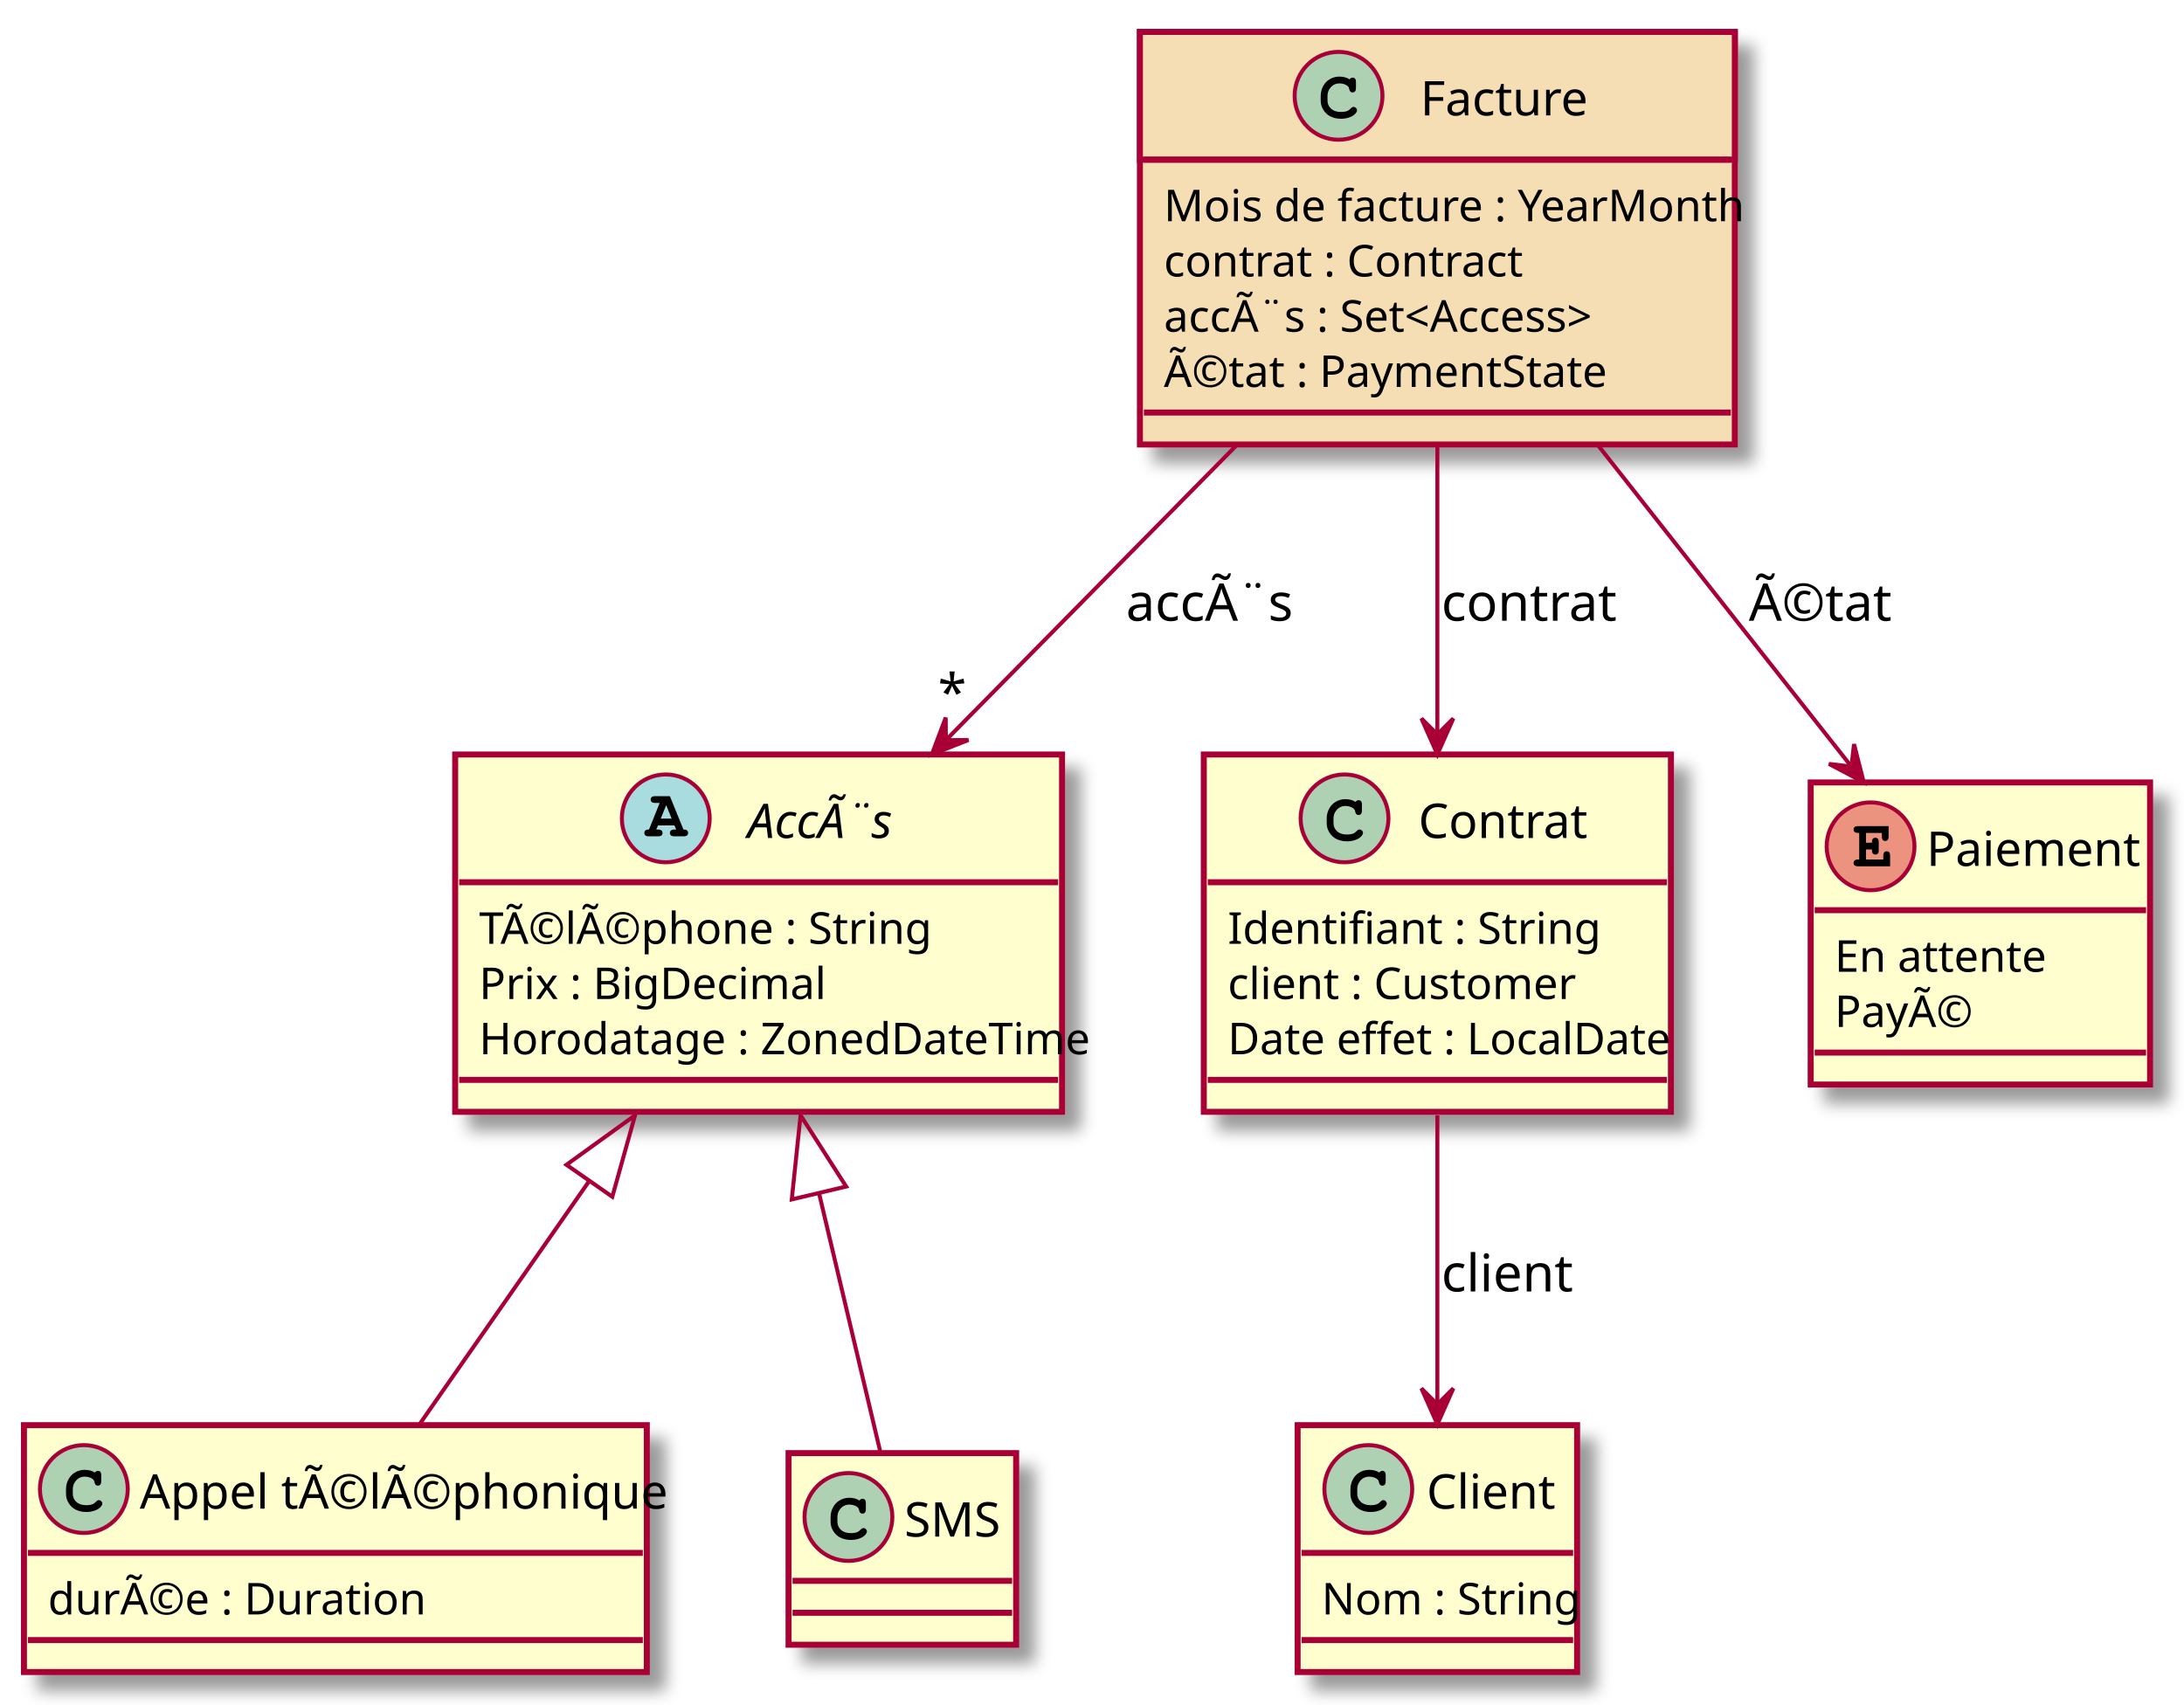
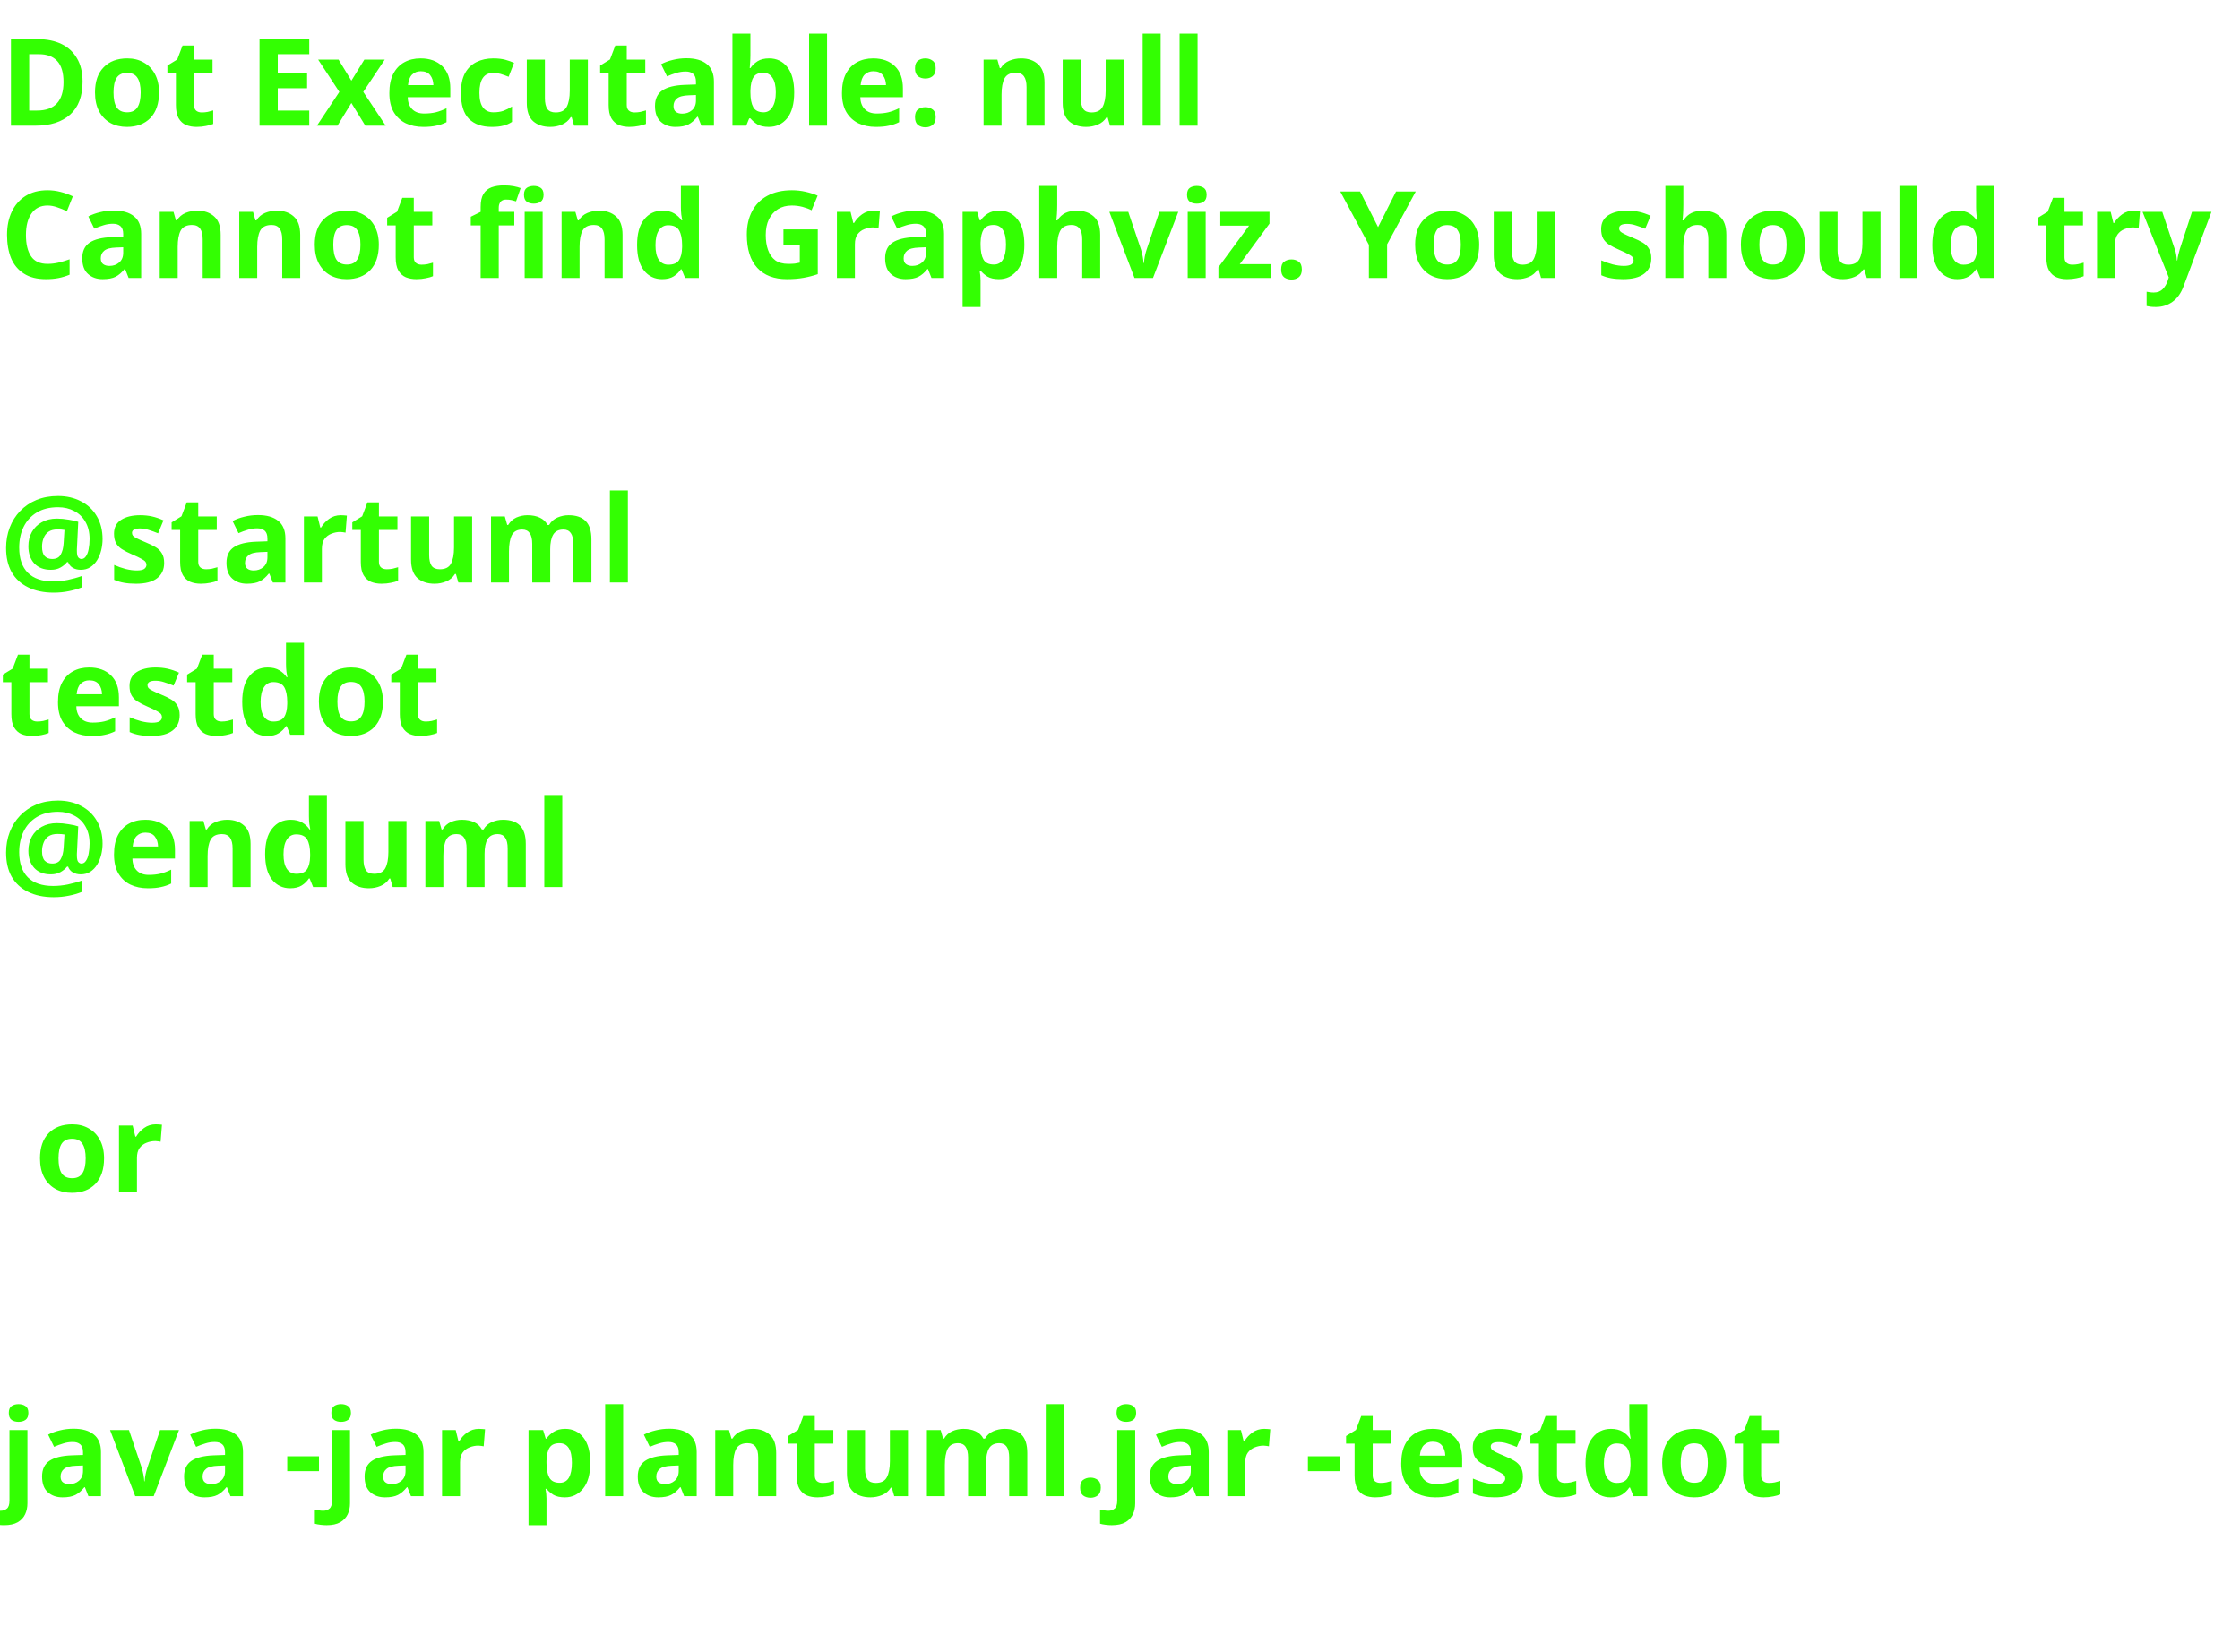
- <svg xmlns="http://www.w3.org/2000/svg" xmlns:xlink="http://www.w3.org/1999/xlink" height="427px" style="width:547px;height:427px;" version="1.1" viewBox="0 0 547 427" width="547px">
-   <defs>
-     <filter height="300%" id="f1" width="300%" x="-1" y="-1">
-       <feGaussianBlur result="blurOut" stdDeviation="2.0" />
-       <feColorMatrix in="blurOut" result="blurOut2" type="matrix" values="0 0 0 0 0 0 0 0 0 0 0 0 0 0 0 0 0 0 .4 0" />
-       <feOffset dx="4.0" dy="4.0" in="blurOut2" result="blurOut3" />
-       <feBlend in="SourceGraphic" in2="blurOut3" mode="normal" />
-     </filter>
-   </defs>
+ <svg xmlns="http://www.w3.org/2000/svg" height="191px" style="width:259px;height:191px;background:#000000;" version="1.1" viewBox="0 0 259 191" width="259px">
+   <defs />
  <g>
-     <a target="_top" xlink:href="glossary.html#glossaryid-400" xlink:title="AccÃ¨s">
-       <rect fill="#FEFECE" filter="url(#f1)" height="89.508" style="stroke: #A80036; stroke-width: 1.5;" width="152" x="114" y="189" />
-       <ellipse cx="166.75" cy="205" fill="#A9DCDF" rx="11" ry="11" style="stroke: #A80036; stroke-width: 1.0;" />
-       <path d="M168.938,206.766 L164.797,206.766 L164.375,207.797 L164.797,207.797 Q165.406,207.797 165.672,208.031 Q165.938,208.266 165.938,208.656 Q165.938,209.031 165.672,209.266 Q165.406,209.5 164.797,209.5 L162.5,209.5 Q161.891,209.5 161.633,209.266 Q161.375,209.031 161.375,208.641 Q161.375,208.266 161.648,208.023 Q161.922,207.781 162.547,207.797 L165.219,201.141 L164.109,201.141 Q163.5,201.141 163.234,200.906 Q162.969,200.672 162.969,200.281 Q162.969,199.906 163.234,199.672 Q163.5,199.438 164.109,199.438 L167.781,199.438 L171.172,207.797 Q171.766,207.797 171.953,207.938 Q172.344,208.203 172.344,208.656 Q172.344,209.031 172.086,209.266 Q171.828,209.5 171.219,209.5 L168.922,209.5 Q168.312,209.5 168.047,209.266 Q167.781,209.031 167.781,208.641 Q167.781,208.266 168.047,208.031 Q168.312,207.797 168.922,207.797 L169.344,207.797 L168.938,206.766 Z M168.219,205.062 L166.859,201.688 L165.484,205.062 L168.219,205.062 Z " />
-       <text fill="#000000" font-family="sans-serif" font-size="12" font-style="italic" lengthAdjust="spacingAndGlyphs" textLength="38" x="187.25" y="209.91">AccÃ¨s</text>
-       <line style="stroke: #A80036; stroke-width: 1.5;" x1="115" x2="265" y1="221" y2="221" />
-     </a>
-     <a target="_top" xlink:href="glossary.html#glossaryid-401" xlink:title="TÃ©lÃ©phone">
-       <text fill="#000000" font-family="sans-serif" font-size="11" lengthAdjust="spacingAndGlyphs" textLength="107" x="120" y="236.419">TÃ©lÃ©phone : String</text>
-     </a>
-     <a target="_top" xlink:href="glossary.html#glossaryid-402" xlink:title="Prix">
-       <text fill="#000000" font-family="sans-serif" font-size="11" lengthAdjust="spacingAndGlyphs" textLength="79" x="120" y="250.255">Prix : BigDecimal</text>
-     </a>
-     <a target="_top" xlink:href="glossary.html#glossaryid-403" xlink:title="Horodatage">
-       <text fill="#000000" font-family="sans-serif" font-size="11" lengthAdjust="spacingAndGlyphs" textLength="140" x="120" y="264.091">Horodatage : ZonedDateTime</text>
-     </a>
-     <line style="stroke: #A80036; stroke-width: 1.5;" x1="115" x2="265" y1="270.508" y2="270.508" />
-     <a target="_top" xlink:href="glossary.html#glossaryid-500" xlink:title="Appel tÃ©lÃ©phonique">
-       <rect fill="#FEFECE" filter="url(#f1)" height="61.836" style="stroke: #A80036; stroke-width: 1.5;" width="156" x="6" y="357" />
-       <ellipse cx="21" cy="373" fill="#ADD1B2" rx="11" ry="11" style="stroke: #A80036; stroke-width: 1.0;" />
-       <path d="M23.766,368.875 Q23.922,368.656 24.109,368.547 Q24.297,368.438 24.516,368.438 Q24.891,368.438 25.125,368.695 Q25.359,368.953 25.359,369.562 L25.359,371.016 Q25.359,371.625 25.125,371.891 Q24.891,372.156 24.516,372.156 Q24.172,372.156 23.969,371.953 Q23.766,371.766 23.656,371.25 Q23.609,370.891 23.422,370.703 Q23.094,370.328 22.484,370.109 Q21.875,369.891 21.25,369.891 Q20.484,369.891 19.852,370.219 Q19.219,370.547 18.727,371.297 Q18.234,372.047 18.234,373.078 L18.234,374.172 Q18.234,375.406 19.125,376.227 Q20.016,377.047 21.609,377.047 Q22.547,377.047 23.203,376.797 Q23.594,376.641 24.016,376.203 Q24.281,375.938 24.43,375.859 Q24.578,375.781 24.781,375.781 Q25.109,375.781 25.367,376.039 Q25.625,376.297 25.625,376.641 Q25.625,376.984 25.281,377.391 Q24.781,377.969 23.984,378.297 Q22.906,378.75 21.609,378.75 Q20.094,378.75 18.891,378.125 Q17.906,377.625 17.219,376.555 Q16.531,375.484 16.531,374.203 L16.531,373.047 Q16.531,371.719 17.148,370.57 Q17.766,369.422 18.859,368.805 Q19.953,368.188 21.188,368.188 Q21.922,368.188 22.57,368.352 Q23.219,368.516 23.766,368.875 Z " />
-       <text fill="#000000" font-family="sans-serif" font-size="12" lengthAdjust="spacingAndGlyphs" textLength="124" x="35" y="377.91">Appel tÃ©lÃ©phonique</text>
-       <line style="stroke: #A80036; stroke-width: 1.5;" x1="7" x2="161" y1="389" y2="389" />
-     </a>
-     <a target="_top" xlink:href="glossary.html#glossaryid-501" xlink:title="durÃ©e">
-       <text fill="#000000" font-family="sans-serif" font-size="11" lengthAdjust="spacingAndGlyphs" textLength="87" x="12" y="404.419">durÃ©e : Duration</text>
-     </a>
-     <line style="stroke: #A80036; stroke-width: 1.5;" x1="7" x2="161" y1="410.836" y2="410.836" />
-     <a target="_top" xlink:href="glossary.html#glossaryid-300" xlink:title="Client">
-       <rect fill="#FEFECE" filter="url(#f1)" height="61.836" style="stroke: #A80036; stroke-width: 1.5;" width="70" x="325" y="357" />
-       <ellipse cx="342.7" cy="373" fill="#ADD1B2" rx="11" ry="11" style="stroke: #A80036; stroke-width: 1.0;" />
-       <path d="M345.466,368.875 Q345.622,368.656 345.809,368.547 Q345.997,368.438 346.216,368.438 Q346.591,368.438 346.825,368.695 Q347.059,368.953 347.059,369.562 L347.059,371.016 Q347.059,371.625 346.825,371.891 Q346.591,372.156 346.216,372.156 Q345.872,372.156 345.669,371.953 Q345.466,371.766 345.356,371.25 Q345.309,370.891 345.122,370.703 Q344.794,370.328 344.184,370.109 Q343.575,369.891 342.95,369.891 Q342.184,369.891 341.552,370.219 Q340.919,370.547 340.427,371.297 Q339.934,372.047 339.934,373.078 L339.934,374.172 Q339.934,375.406 340.825,376.227 Q341.716,377.047 343.309,377.047 Q344.247,377.047 344.903,376.797 Q345.294,376.641 345.716,376.203 Q345.981,375.938 346.13,375.859 Q346.278,375.781 346.481,375.781 Q346.809,375.781 347.067,376.039 Q347.325,376.297 347.325,376.641 Q347.325,376.984 346.981,377.391 Q346.481,377.969 345.684,378.297 Q344.606,378.75 343.309,378.75 Q341.794,378.75 340.591,378.125 Q339.606,377.625 338.919,376.555 Q338.231,375.484 338.231,374.203 L338.231,373.047 Q338.231,371.719 338.848,370.57 Q339.466,369.422 340.559,368.805 Q341.653,368.188 342.887,368.188 Q343.622,368.188 344.27,368.352 Q344.919,368.516 345.466,368.875 Z " />
-       <text fill="#000000" font-family="sans-serif" font-size="12" lengthAdjust="spacingAndGlyphs" textLength="32" x="357.3" y="377.91">Client</text>
-       <line style="stroke: #A80036; stroke-width: 1.5;" x1="326" x2="394" y1="389" y2="389" />
-     </a>
-     <a target="_top" xlink:href="glossary.html#glossaryid-301" xlink:title="Nom">
-       <text fill="#000000" font-family="sans-serif" font-size="11" lengthAdjust="spacingAndGlyphs" textLength="58" x="331" y="404.419">Nom : String</text>
-     </a>
-     <line style="stroke: #A80036; stroke-width: 1.5;" x1="326" x2="394" y1="410.836" y2="410.836" />
-     <a target="_top" xlink:href="glossary.html#glossaryid-200" xlink:title="Contrat">
-       <rect fill="#FEFECE" filter="url(#f1)" height="89.508" style="stroke: #A80036; stroke-width: 1.5;" width="117" x="301.5" y="189" />
-       <ellipse cx="336.75" cy="205" fill="#ADD1B2" rx="11" ry="11" style="stroke: #A80036; stroke-width: 1.0;" />
-       <path d="M339.516,200.875 Q339.672,200.656 339.859,200.547 Q340.047,200.438 340.266,200.438 Q340.641,200.438 340.875,200.695 Q341.109,200.953 341.109,201.562 L341.109,203.016 Q341.109,203.625 340.875,203.891 Q340.641,204.156 340.266,204.156 Q339.922,204.156 339.719,203.953 Q339.516,203.766 339.406,203.25 Q339.359,202.891 339.172,202.703 Q338.844,202.328 338.234,202.109 Q337.625,201.891 337,201.891 Q336.234,201.891 335.602,202.219 Q334.969,202.547 334.477,203.297 Q333.984,204.047 333.984,205.078 L333.984,206.172 Q333.984,207.406 334.875,208.227 Q335.766,209.047 337.359,209.047 Q338.297,209.047 338.953,208.797 Q339.344,208.641 339.766,208.203 Q340.031,207.938 340.18,207.859 Q340.328,207.781 340.531,207.781 Q340.859,207.781 341.117,208.039 Q341.375,208.297 341.375,208.641 Q341.375,208.984 341.031,209.391 Q340.531,209.969 339.734,210.297 Q338.656,210.75 337.359,210.75 Q335.844,210.75 334.641,210.125 Q333.656,209.625 332.969,208.555 Q332.281,207.484 332.281,206.203 L332.281,205.047 Q332.281,203.719 332.898,202.57 Q333.516,201.422 334.609,200.805 Q335.703,200.188 336.938,200.188 Q337.672,200.188 338.32,200.352 Q338.969,200.516 339.516,200.875 Z " />
-       <text fill="#000000" font-family="sans-serif" font-size="12" lengthAdjust="spacingAndGlyphs" textLength="40" x="355.25" y="209.91">Contrat</text>
-       <line style="stroke: #A80036; stroke-width: 1.5;" x1="302.5" x2="417.5" y1="221" y2="221" />
-     </a>
-     <a target="_top" xlink:href="glossary.html#glossaryid-201" xlink:title="Identifiant">
-       <text fill="#000000" font-family="sans-serif" font-size="11" lengthAdjust="spacingAndGlyphs" textLength="83" x="307.5" y="236.419">Identifiant : String</text>
-     </a>
-     <a target="_top" xlink:href="glossary.html#glossaryid-202" xlink:title="client">
-       <text fill="#000000" font-family="sans-serif" font-size="11" lengthAdjust="spacingAndGlyphs" textLength="80" x="307.5" y="250.255">client : Customer</text>
-     </a>
-     <a target="_top" xlink:href="glossary.html#glossaryid-203" xlink:title="Date effet">
-       <text fill="#000000" font-family="sans-serif" font-size="11" lengthAdjust="spacingAndGlyphs" textLength="105" x="307.5" y="264.091">Date effet : LocalDate</text>
-     </a>
-     <line style="stroke: #A80036; stroke-width: 1.5;" x1="302.5" x2="417.5" y1="270.508" y2="270.508" />
-     <a target="_top" xlink:href="glossary.html#glossaryid-100" xlink:title="Facture">
-       <rect fill="#F5DEB3" filter="url(#f1)" height="103.344" style="stroke: #A80036; stroke-width: 1.5;" width="149" x="285.5" y="8" />
-       <rect fill="#F5DEB3" height="32" style="stroke: #A80036; stroke-width: 1.5;" width="149" x="285.5" y="8" />
-       <ellipse cx="335.25" cy="24" fill="#ADD1B2" rx="11" ry="11" style="stroke: #A80036; stroke-width: 1.0;" />
-       <path d="M338.016,19.875 Q338.172,19.656 338.359,19.547 Q338.547,19.438 338.766,19.438 Q339.141,19.438 339.375,19.695 Q339.609,19.953 339.609,20.562 L339.609,22.016 Q339.609,22.625 339.375,22.891 Q339.141,23.156 338.766,23.156 Q338.422,23.156 338.219,22.953 Q338.016,22.766 337.906,22.25 Q337.859,21.891 337.672,21.703 Q337.344,21.328 336.734,21.109 Q336.125,20.891 335.5,20.891 Q334.734,20.891 334.102,21.219 Q333.469,21.547 332.977,22.297 Q332.484,23.047 332.484,24.078 L332.484,25.172 Q332.484,26.406 333.375,27.227 Q334.266,28.047 335.859,28.047 Q336.797,28.047 337.453,27.797 Q337.844,27.641 338.266,27.203 Q338.531,26.938 338.68,26.859 Q338.828,26.781 339.031,26.781 Q339.359,26.781 339.617,27.039 Q339.875,27.297 339.875,27.641 Q339.875,27.984 339.531,28.391 Q339.031,28.969 338.234,29.297 Q337.156,29.75 335.859,29.75 Q334.344,29.75 333.141,29.125 Q332.156,28.625 331.469,27.555 Q330.781,26.484 330.781,25.203 L330.781,24.047 Q330.781,22.719 331.398,21.57 Q332.016,20.422 333.109,19.805 Q334.203,19.188 335.438,19.188 Q336.172,19.188 336.82,19.352 Q337.469,19.516 338.016,19.875 Z " />
-       <text fill="#000000" font-family="sans-serif" font-size="12" lengthAdjust="spacingAndGlyphs" textLength="41" x="355.75" y="28.91">Facture</text>
-       <line style="stroke: #A80036; stroke-width: 1.5;" x1="286.5" x2="433.5" y1="40" y2="40" />
-     </a>
-     <a target="_top" xlink:href="glossary.html#glossaryid-101" xlink:title="Mois de facture">
-       <text fill="#000000" font-family="sans-serif" font-size="11" lengthAdjust="spacingAndGlyphs" textLength="137" x="291.5" y="55.419">Mois de facture : YearMonth</text>
-     </a>
-     <a target="_top" xlink:href="glossary.html#glossaryid-102" xlink:title="contrat">
-       <text fill="#000000" font-family="sans-serif" font-size="11" lengthAdjust="spacingAndGlyphs" textLength="84" x="291.5" y="69.255">contrat : Contract</text>
-     </a>
-     <a target="_top" xlink:href="glossary.html#glossaryid-103" xlink:title="accÃ¨s">
-       <text fill="#000000" font-family="sans-serif" font-size="11" lengthAdjust="spacingAndGlyphs" textLength="111" x="291.5" y="83.091">accÃ¨s : Set&lt;Access&gt;</text>
-     </a>
-     <a target="_top" xlink:href="glossary.html#glossaryid-104" xlink:title="Ã©tat">
-       <text fill="#000000" font-family="sans-serif" font-size="11" lengthAdjust="spacingAndGlyphs" textLength="103" x="291.5" y="96.927">Ã©tat : PaymentState</text>
-     </a>
-     <line style="stroke: #A80036; stroke-width: 1.5;" x1="286.5" x2="433.5" y1="103.344" y2="103.344" />
-     <a target="_top" xlink:href="glossary.html#glossaryid-700" xlink:title="Paiement">
-       <rect fill="#FEFECE" filter="url(#f1)" height="75.672" style="stroke: #A80036; stroke-width: 1.5;" width="85" x="453.5" y="196" />
-       <ellipse cx="468.5" cy="212" fill="#EB937F" rx="11" ry="11" style="stroke: #A80036; stroke-width: 1.0;" />
-       <path d="M467.359,212.797 L467.359,215.297 L471.688,215.297 L471.688,214.375 Q471.688,213.766 471.93,213.5 Q472.172,213.234 472.547,213.234 Q472.922,213.234 473.156,213.5 Q473.391,213.766 473.391,214.375 L473.391,217 L465.391,217 Q464.766,217 464.508,216.766 Q464.25,216.531 464.25,216.141 Q464.25,215.766 464.516,215.531 Q464.781,215.297 465.391,215.297 L465.656,215.297 L465.656,208.641 L465.391,208.641 Q464.766,208.641 464.508,208.406 Q464.25,208.172 464.25,207.781 Q464.25,207.406 464.508,207.172 Q464.766,206.938 465.391,206.938 L473.016,206.938 L473.016,209.531 Q473.016,210.141 472.789,210.398 Q472.562,210.656 472.172,210.656 Q471.797,210.656 471.562,210.398 Q471.328,210.141 471.328,209.531 L471.328,208.641 L467.359,208.641 L467.359,211.094 L468.844,211.094 Q468.844,210.438 468.969,210.25 Q469.234,209.844 469.703,209.844 Q470.078,209.844 470.312,210.102 Q470.547,210.359 470.547,210.969 L470.547,212.938 Q470.547,213.484 470.422,213.672 Q470.156,214.062 469.703,214.062 Q469.234,214.062 468.969,213.656 Q468.844,213.469 468.844,212.797 L467.359,212.797 Z " />
-       <text fill="#000000" font-family="sans-serif" font-size="12" lengthAdjust="spacingAndGlyphs" textLength="53" x="482.5" y="216.91">Paiement</text>
-       <line style="stroke: #A80036; stroke-width: 1.5;" x1="454.5" x2="537.5" y1="228" y2="228" />
-     </a>
-     <a target="_top" xlink:href="glossary.html#glossaryid-701" xlink:title="En attente">
-       <text fill="#000000" font-family="sans-serif" font-size="11" lengthAdjust="spacingAndGlyphs" textLength="48" x="459.5" y="243.419">En attente</text>
-     </a>
-     <a target="_top" xlink:href="glossary.html#glossaryid-702" xlink:title="PayÃ©">
-       <text fill="#000000" font-family="sans-serif" font-size="11" lengthAdjust="spacingAndGlyphs" textLength="34" x="459.5" y="257.255">PayÃ©</text>
-     </a>
-     <line style="stroke: #A80036; stroke-width: 1.5;" x1="454.5" x2="537.5" y1="263.672" y2="263.672" />
-     <a target="_top" xlink:href="glossary.html#glossaryid-600" xlink:title="SMS">
-       <rect fill="#FEFECE" filter="url(#f1)" height="48" style="stroke: #A80036; stroke-width: 1.5;" width="57" x="197.5" y="364" />
-       <ellipse cx="212.5" cy="380" fill="#ADD1B2" rx="11" ry="11" style="stroke: #A80036; stroke-width: 1.0;" />
-       <path d="M215.266,375.875 Q215.422,375.656 215.609,375.547 Q215.797,375.438 216.016,375.438 Q216.391,375.438 216.625,375.695 Q216.859,375.953 216.859,376.562 L216.859,378.016 Q216.859,378.625 216.625,378.891 Q216.391,379.156 216.016,379.156 Q215.672,379.156 215.469,378.953 Q215.266,378.766 215.156,378.25 Q215.109,377.891 214.922,377.703 Q214.594,377.328 213.984,377.109 Q213.375,376.891 212.75,376.891 Q211.984,376.891 211.352,377.219 Q210.719,377.547 210.227,378.297 Q209.734,379.047 209.734,380.078 L209.734,381.172 Q209.734,382.406 210.625,383.227 Q211.516,384.047 213.109,384.047 Q214.047,384.047 214.703,383.797 Q215.094,383.641 215.516,383.203 Q215.781,382.938 215.93,382.859 Q216.078,382.781 216.281,382.781 Q216.609,382.781 216.867,383.039 Q217.125,383.297 217.125,383.641 Q217.125,383.984 216.781,384.391 Q216.281,384.969 215.484,385.297 Q214.406,385.75 213.109,385.75 Q211.594,385.75 210.391,385.125 Q209.406,384.625 208.719,383.555 Q208.031,382.484 208.031,381.203 L208.031,380.047 Q208.031,378.719 208.648,377.57 Q209.266,376.422 210.359,375.805 Q211.453,375.188 212.688,375.188 Q213.422,375.188 214.07,375.352 Q214.719,375.516 215.266,375.875 Z " />
-       <text fill="#000000" font-family="sans-serif" font-size="12" lengthAdjust="spacingAndGlyphs" textLength="25" x="226.5" y="384.91">SMS</text>
-       <line style="stroke: #A80036; stroke-width: 1.5;" x1="198.5" x2="253.5" y1="396" y2="396" />
-       <line style="stroke: #A80036; stroke-width: 1.5;" x1="198.5" x2="253.5" y1="404" y2="404" />
-     </a>
-     <path d="M147.433,296.039 C132.859,316.937 117.19,339.407 105.071,356.785 " fill="none" style="stroke: #A80036; stroke-width: 1.0;" />
-     <polygon fill="none" points="141.873,291.774,159.055,279.373,153.357,299.782,141.873,291.774" style="stroke: #A80036; stroke-width: 1.0;" />
-     <path d="M205.163,299.023 C210.623,322.076 216.44,346.637 220.537,363.933 " fill="none" style="stroke: #A80036; stroke-width: 1.0;" />
-     <polygon fill="none" points="198.307,300.448,200.509,279.373,211.93,297.222,198.307,300.448" style="stroke: #A80036; stroke-width: 1.0;" />
-     <path d="M360,279.373 C360,302.412 360,330.171 360,351.726 " fill="none" style="stroke: #A80036; stroke-width: 1.0;" />
-     <polygon fill="#A80036" points="360,356.785,364,347.785,360,351.785,356,347.785,360,356.785" style="stroke: #A80036; stroke-width: 1.0;" />
-     <text fill="#000000" font-family="sans-serif" font-size="13" lengthAdjust="spacingAndGlyphs" textLength="31" x="361" y="323.495">client</text>
-     <path d="M309.914,111.323 C286.858,134.718 259.654,162.322 236.99,185.319 " fill="none" style="stroke: #A80036; stroke-width: 1.0;" />
-     <polygon fill="#A80036" points="233.393,188.969,242.559,185.367,236.903,185.408,236.862,179.751,233.393,188.969" style="stroke: #A80036; stroke-width: 1.0;" />
-     <text fill="#000000" font-family="sans-serif" font-size="13" lengthAdjust="spacingAndGlyphs" textLength="41" x="282" y="155.495">accÃ¨s</text>
-     <text fill="#000000" font-family="sans-serif" font-size="13" lengthAdjust="spacingAndGlyphs" textLength="5" x="234.91" y="178.079">*</text>
-     <path d="M360,111.323 C360,134.236 360,161.188 360,183.893 " fill="none" style="stroke: #A80036; stroke-width: 1.0;" />
-     <polygon fill="#A80036" points="360,188.969,364,179.969,360,183.969,356,179.969,360,188.969" style="stroke: #A80036; stroke-width: 1.0;" />
-     <text fill="#000000" font-family="sans-serif" font-size="13" lengthAdjust="spacingAndGlyphs" textLength="40" x="361" y="155.495">contrat</text>
-     <path d="M400.069,111.323 C420.289,136.97 444.498,167.676 463.537,191.825 " fill="none" style="stroke: #A80036; stroke-width: 1.0;" />
-     <polygon fill="#A80036" points="466.788,195.948,464.358,186.404,463.693,192.021,458.075,191.356,466.788,195.948" style="stroke: #A80036; stroke-width: 1.0;" />
-     <text fill="#000000" font-family="sans-serif" font-size="13" lengthAdjust="spacingAndGlyphs" textLength="34" x="438" y="155.495">Ã©tat</text>
+     <text fill="#33FF02" font-family="sans-serif" font-size="14" font-weight="bold" lengthAdjust="spacingAndGlyphs" textLength="140" x="0" y="14.533">Dot Executable: null</text>
+     <text fill="#33FF02" font-family="sans-serif" font-size="14" font-weight="bold" lengthAdjust="spacingAndGlyphs" textLength="258" x="0" y="32.143">Cannot find Graphviz. You should try</text>
+     <text fill="#33FF02" font-family="sans-serif" font-size="14" font-weight="bold" lengthAdjust="spacingAndGlyphs" textLength="0" x="4" y="49.752" />
+     <text fill="#33FF02" font-family="sans-serif" font-size="14" font-weight="bold" lengthAdjust="spacingAndGlyphs" textLength="71" x="0" y="67.361">@startuml</text>
+     <text fill="#33FF02" font-family="sans-serif" font-size="14" font-weight="bold" lengthAdjust="spacingAndGlyphs" textLength="50" x="0" y="84.971">testdot</text>
+     <text fill="#33FF02" font-family="sans-serif" font-size="14" font-weight="bold" lengthAdjust="spacingAndGlyphs" textLength="66" x="0" y="102.58">@enduml</text>
+     <text fill="#33FF02" font-family="sans-serif" font-size="14" font-weight="bold" lengthAdjust="spacingAndGlyphs" textLength="0" x="4" y="120.189" />
+     <text fill="#33FF02" font-family="sans-serif" font-size="14" font-weight="bold" lengthAdjust="spacingAndGlyphs" textLength="15" x="4" y="137.799">or</text>
+     <text fill="#33FF02" font-family="sans-serif" font-size="14" font-weight="bold" lengthAdjust="spacingAndGlyphs" textLength="0" x="4" y="155.408" />
+     <text fill="#33FF02" font-family="sans-serif" font-size="14" font-weight="bold" lengthAdjust="spacingAndGlyphs" textLength="201" x="0" y="173.018">java -jar plantuml.jar -testdot</text>
+     <text fill="#33FF02" font-family="sans-serif" font-size="14" font-weight="bold" lengthAdjust="spacingAndGlyphs" textLength="0" x="4" y="190.627" />
  </g>
</svg>
